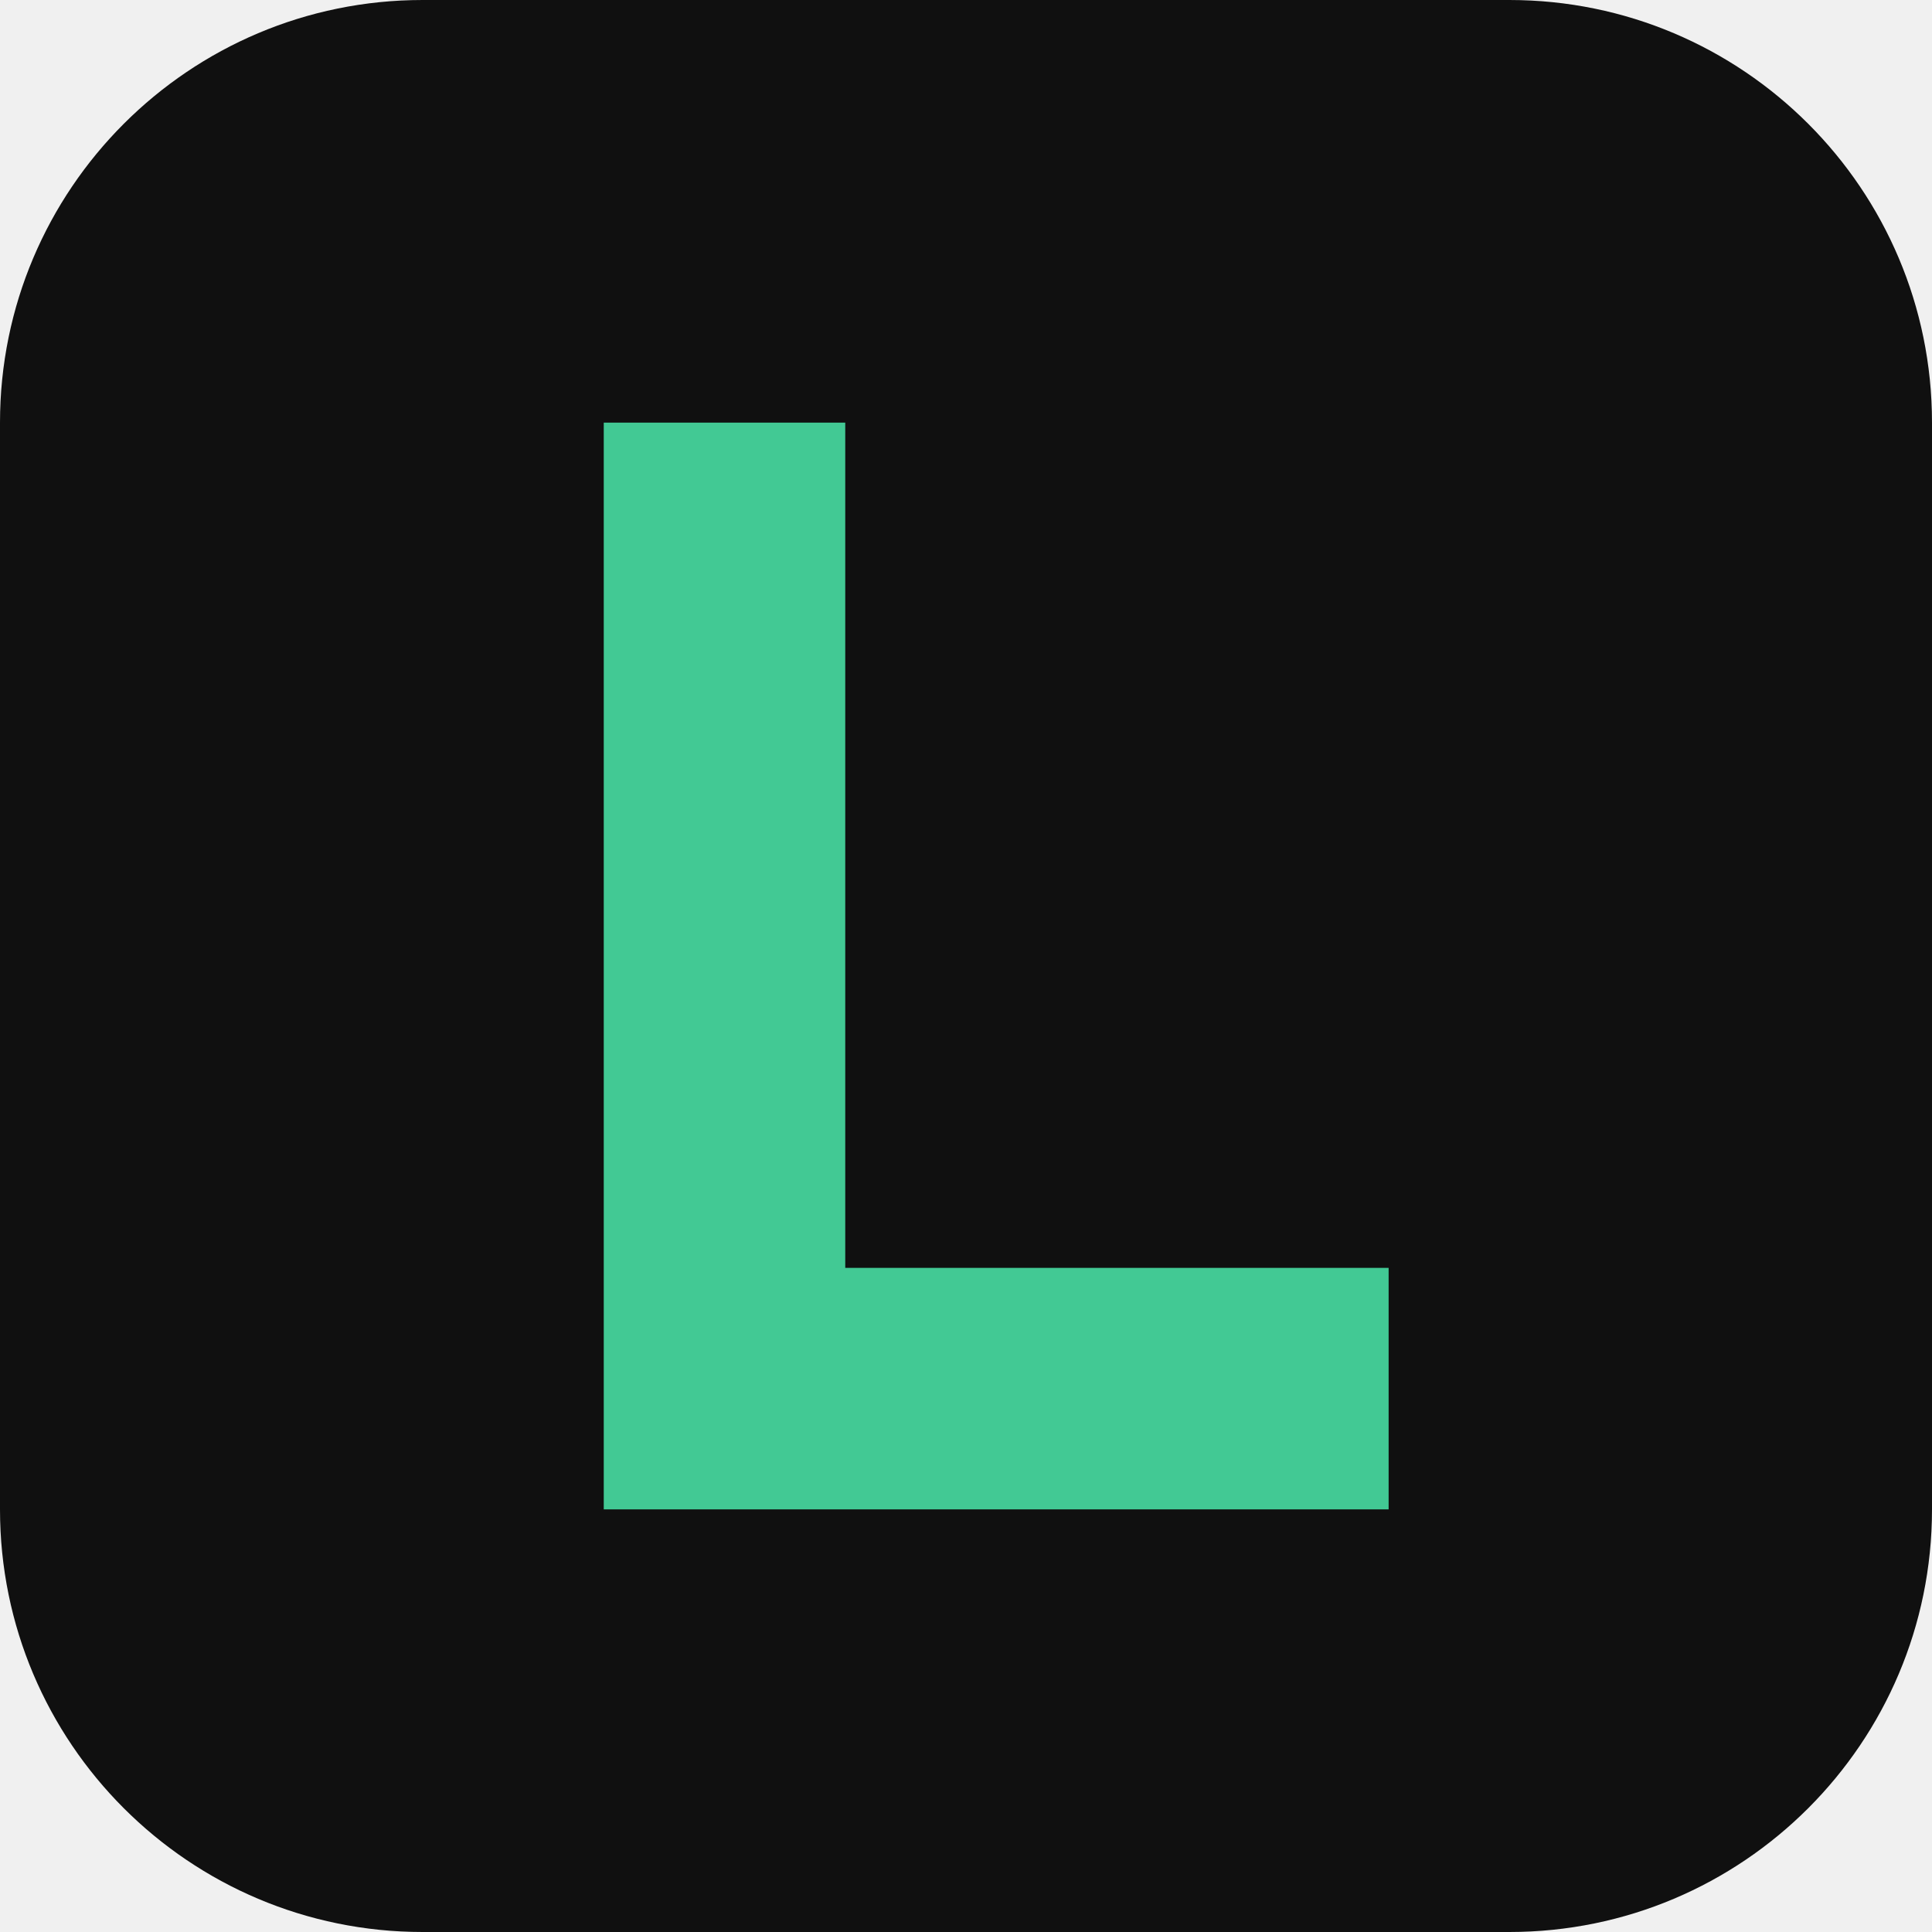
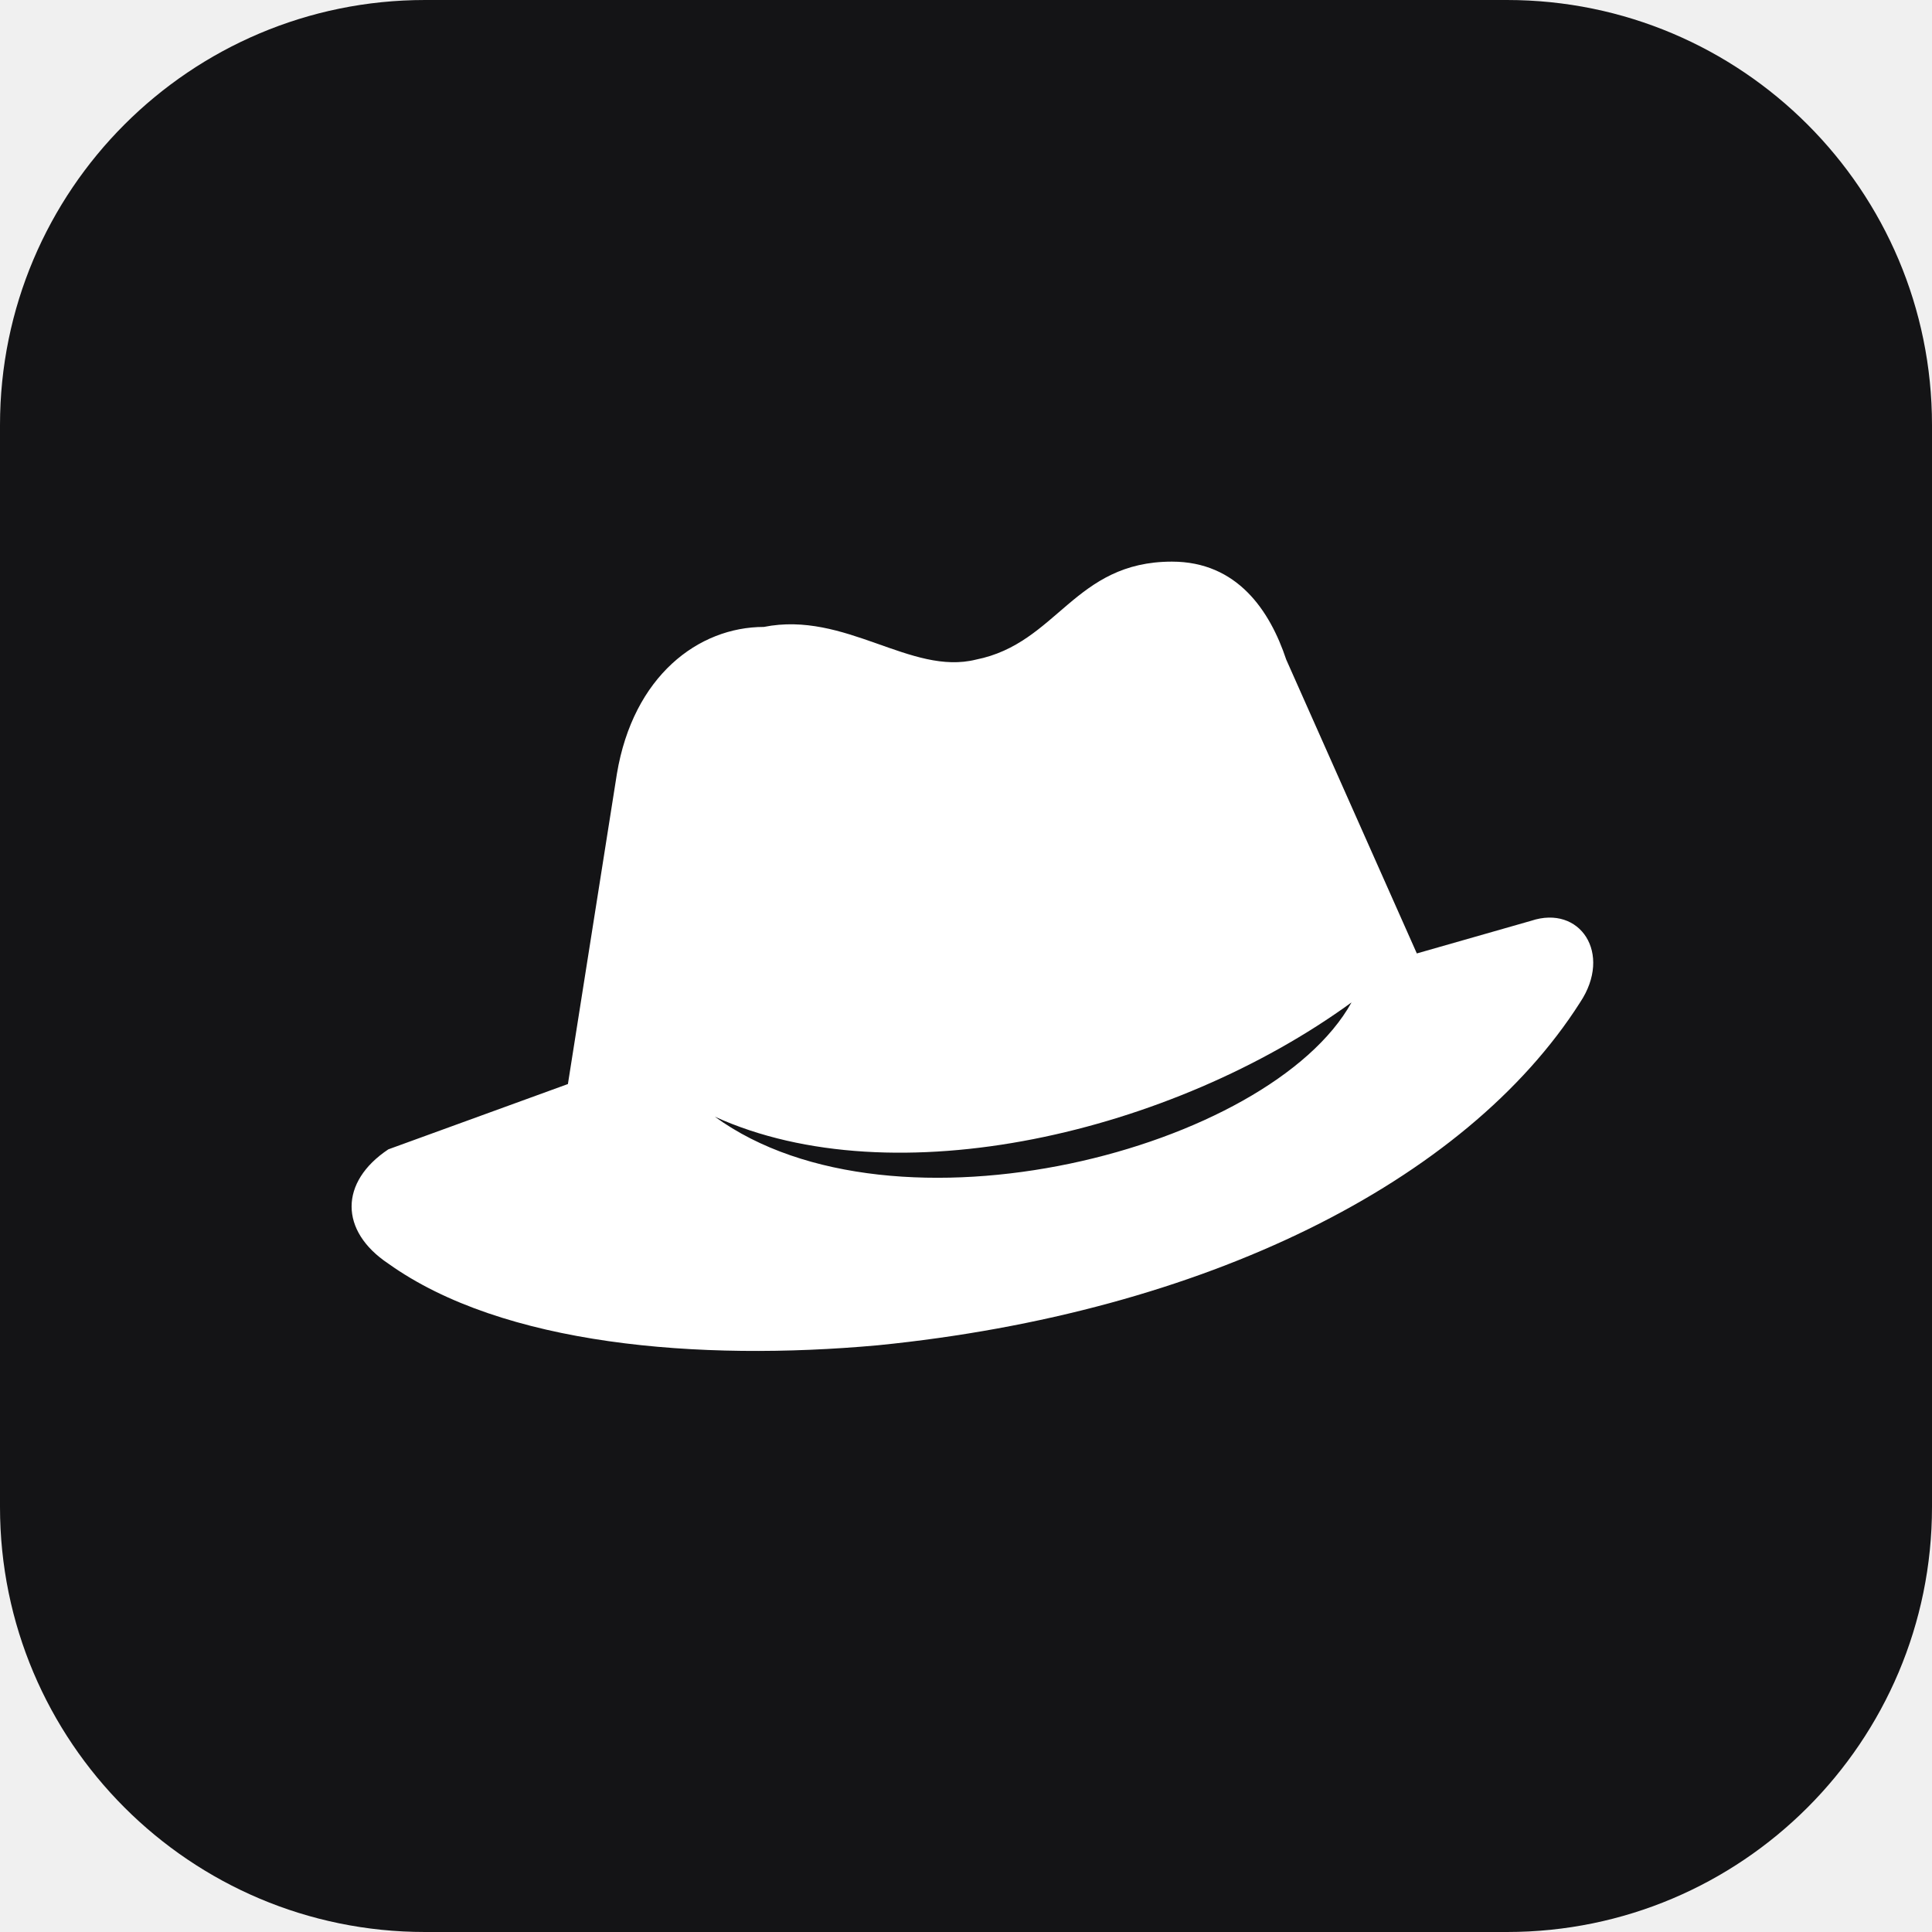
- <svg xmlns="http://www.w3.org/2000/svg" viewBox="0 0 32 32">
-   <rect id="background" width="32" height="32" rx="7" fill="#101010" />
-   <path id="lantern-mark" d="M10 7v18h13v-4h-9V7z" fill="#42c994" />
+ <svg xmlns="http://www.w3.org/2000/svg" width="32" height="32" viewBox="0 0 32 32">
+   <rect width="32" height="32" rx="7.04" fill="#141416" />
+   <g transform="translate(3.52 3.52) scale(1.04)">
+     <path fill="#ffffff" fill-rule="evenodd" transform="translate(1.5 2.7) scale(.26)" d="M16 43l3-19c1-6 5-9 9-9 5-1 9 3 13 2 5-1 6-6 12-6 4 0 6 3 7 6l8 18 7-2c3-1 5 2 3 5-7 11-23 19-43 21-11 1-23 0-30-5-3-2-3-5 0-7l11-4Zm9 2c11 5 28 1 39-7-5 9-28 15-39 7Z" />
+   </g>
</svg>
